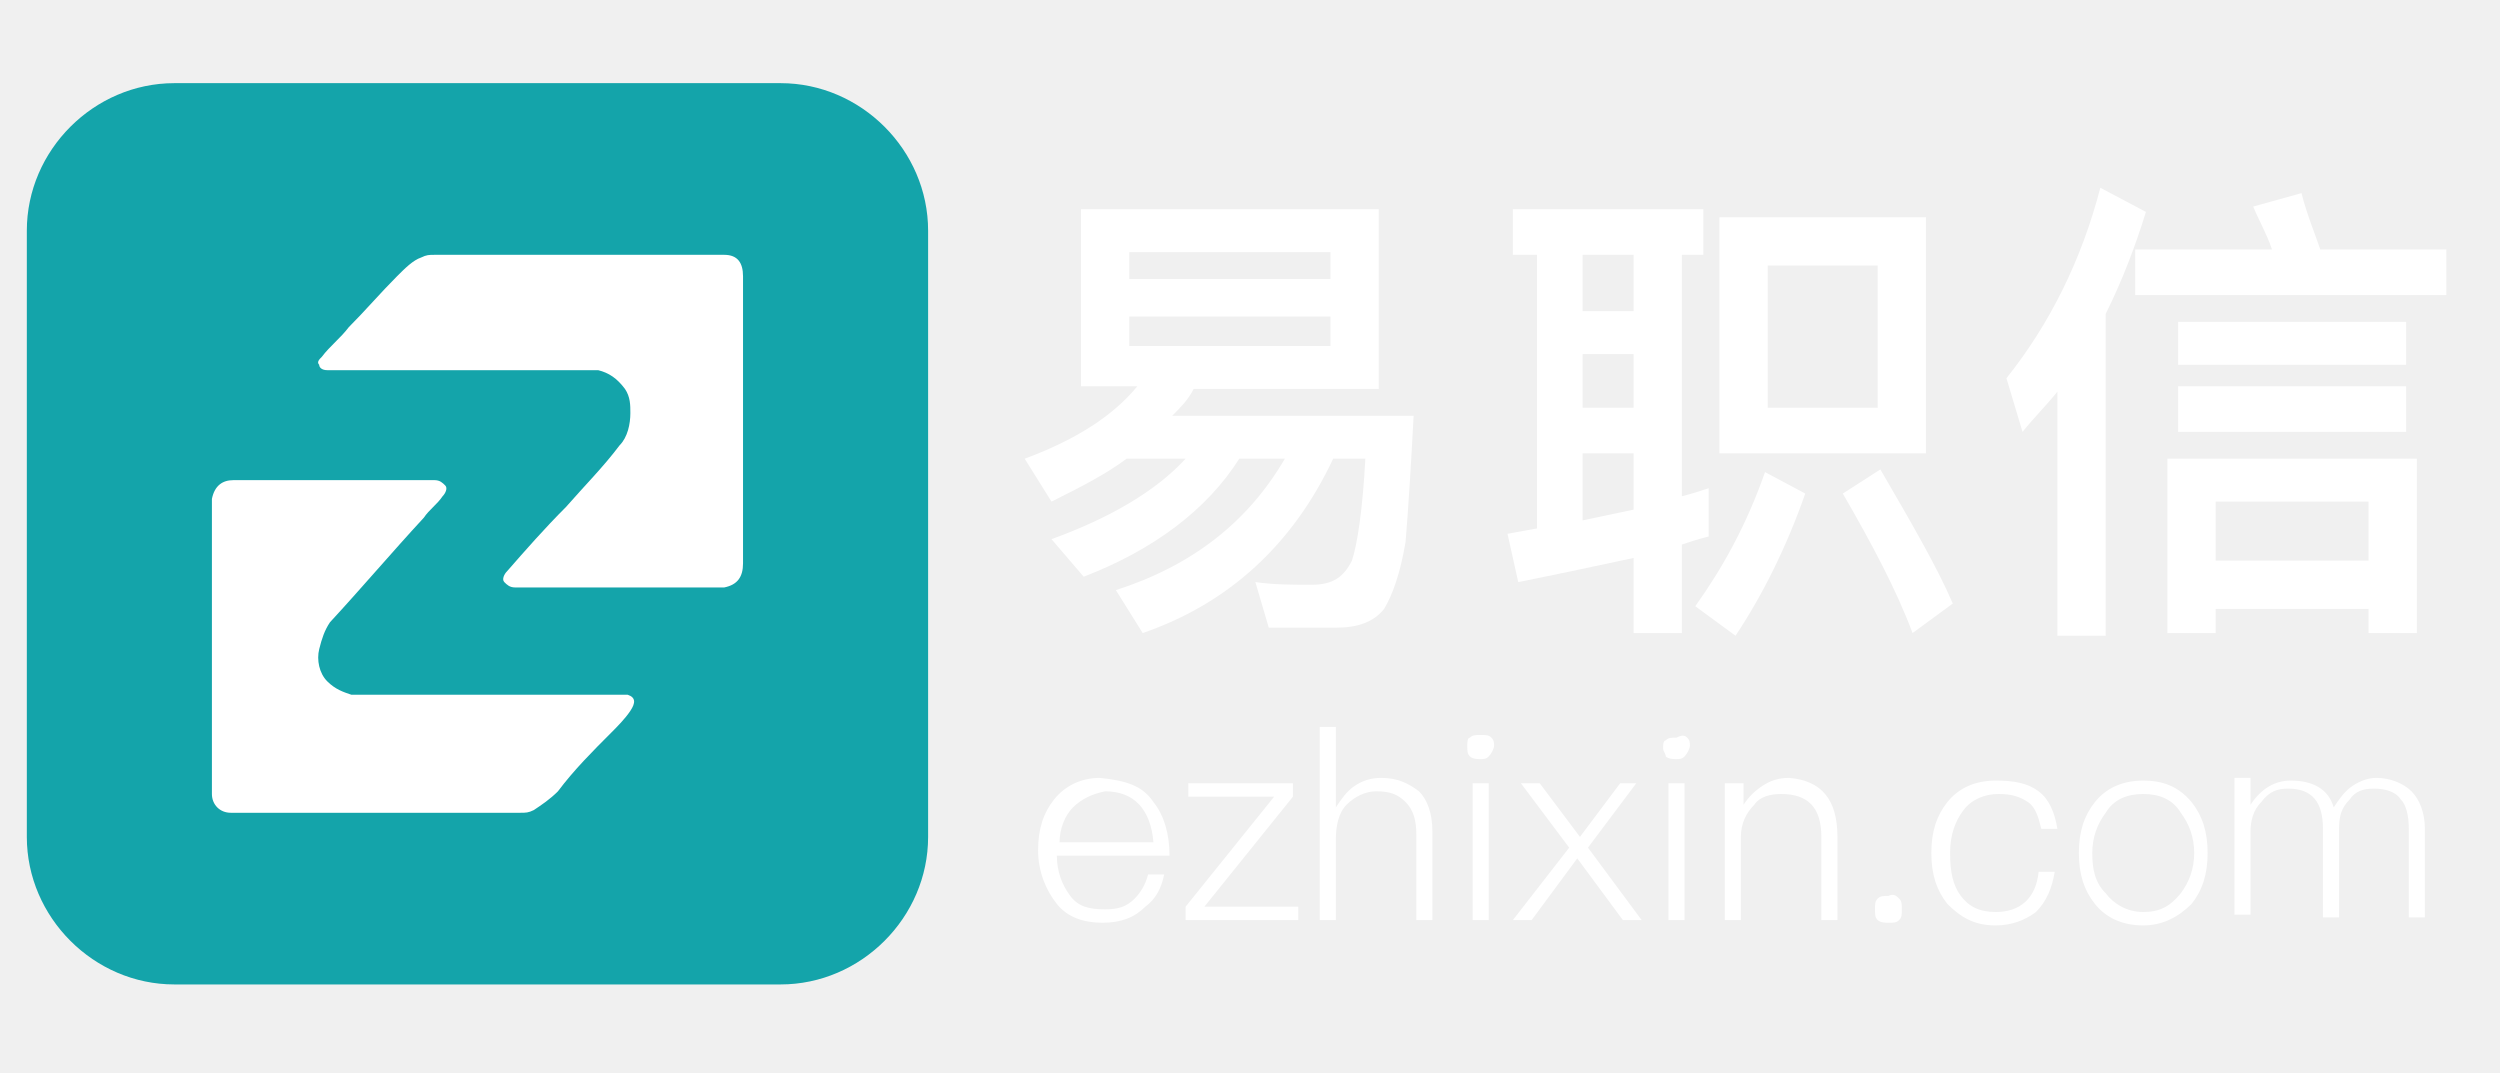
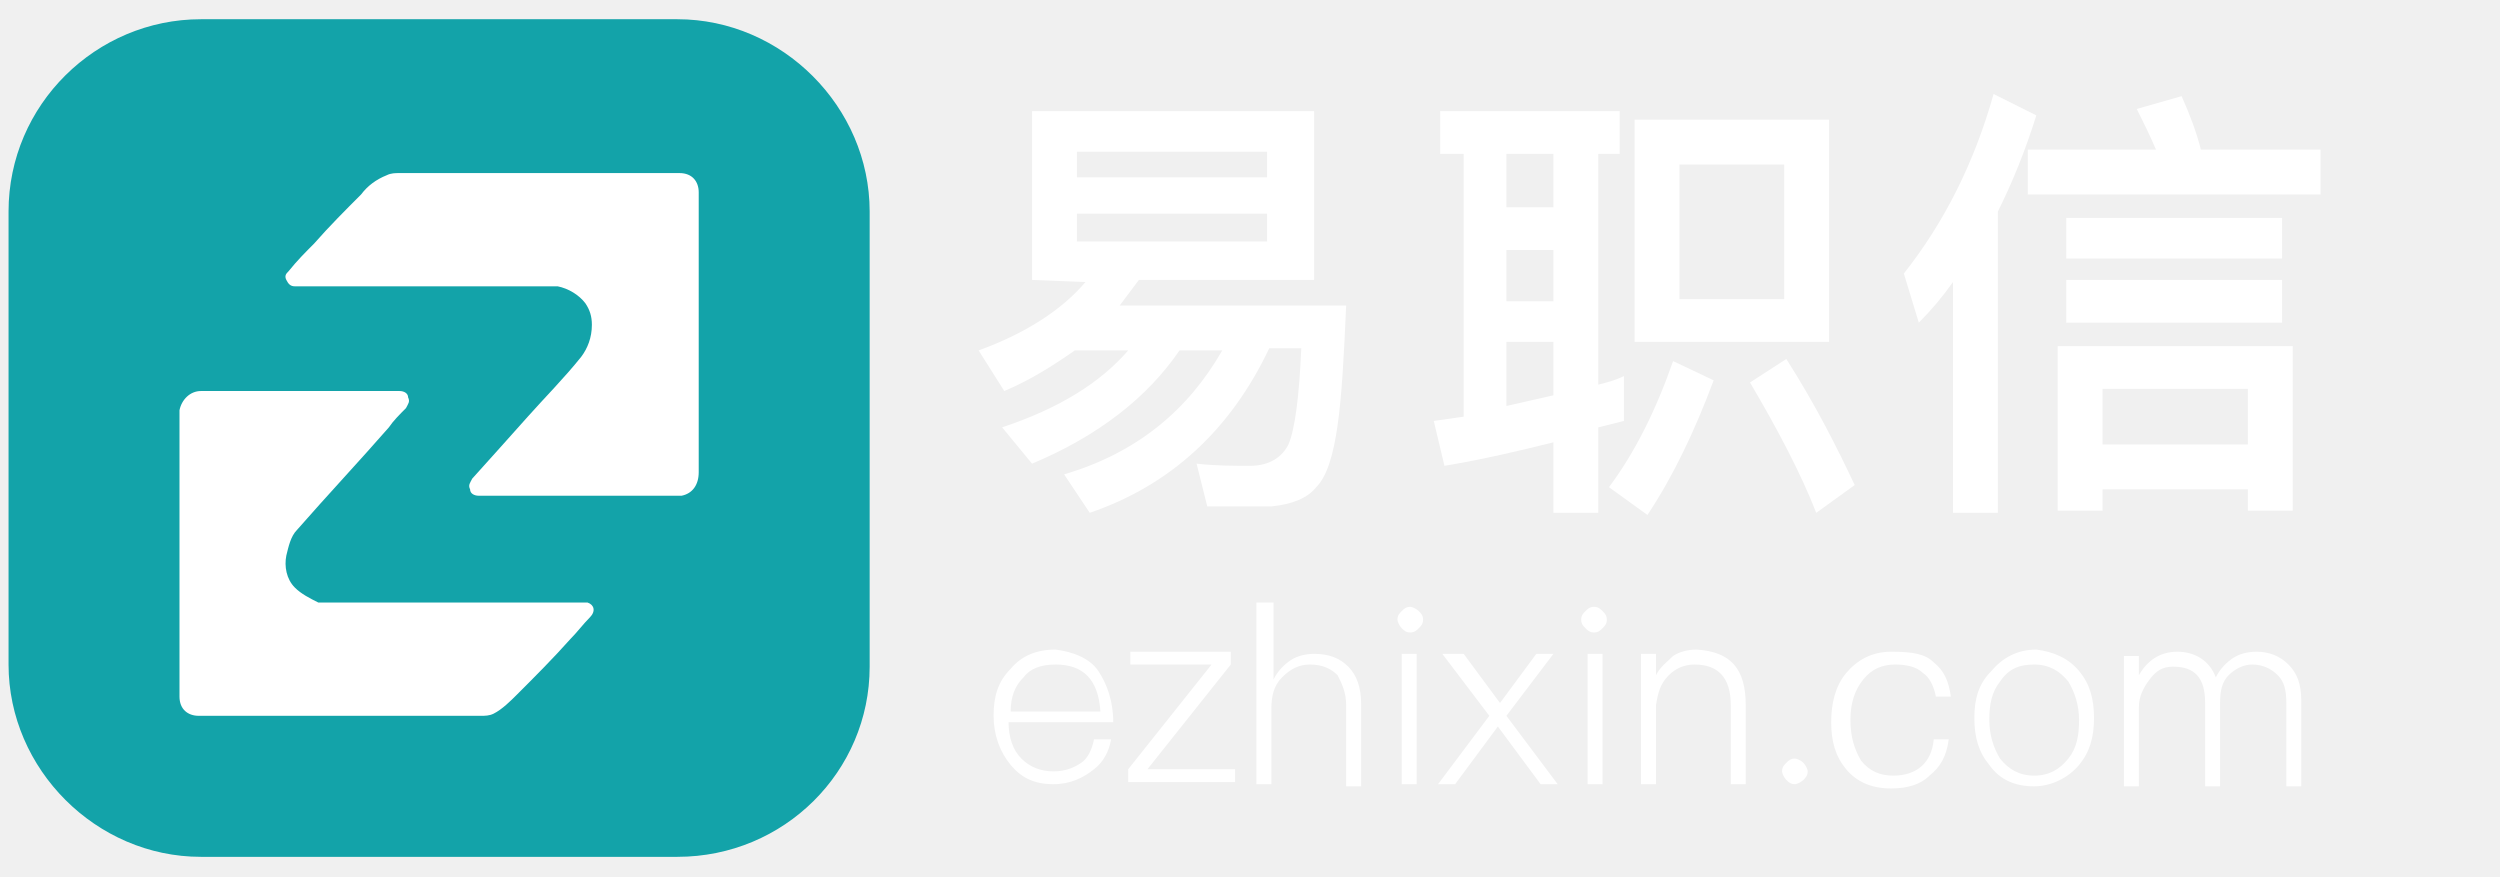
- <svg xmlns="http://www.w3.org/2000/svg" version="1.1" id="图层_1" x="0px" y="0px" viewBox="0 0 93.2 40" style="enable-background:new 0 0 93.2 40;" xml:space="preserve">
+ <svg xmlns="http://www.w3.org/2000/svg" version="1.1" id="图层_1" x="0px" y="0px" viewBox="0 0 117 41" style="enable-background:new 0 0 117 41;" xml:space="preserve">
  <style type="text/css">
- 	.st0{fill:#14A4AA;}
+ 	.st0{fill:#13A3A9;}
	.st1{fill:#FFFFFF;}
</style>
-   <path class="st0" d="M29.1,36.7H6.5c-3,0-5.5-2.5-5.5-5.5V8.6c0-3,2.5-5.5,5.5-5.5h22.6c3,0,5.5,2.5,5.5,5.5v22.6  C34.6,34.2,32.1,36.7,29.1,36.7z" />
  <g>
+     <path class="st0" d="M31.7,40.1H9.4c-4.9,0-9-4.1-9-9V9.9c0-5,4.1-9,9-9h22.3c4.9,0,9,4.1,9,9v21.3C40.7,36.1,36.7,40.1,31.7,40.1z   " />
    <g>
-       <path class="st1" d="M21.6,9.5c1.8,0,3.6,0,5.4,0c0.5,0,0.7,0.3,0.7,0.8c0,0.6,0,1.2,0,1.8c0,2.5,0,5.1,0,7.6c0,0.4,0,0.9,0,1.3    c0,0.5-0.2,0.8-0.7,0.9c-0.1,0-0.1,0-0.2,0c-2.5,0-5.1,0-7.6,0c-0.2,0-0.3-0.1-0.4-0.2s0-0.3,0.1-0.4c0.7-0.8,1.4-1.6,2.2-2.4    c0.7-0.8,1.4-1.5,2-2.3c0.3-0.3,0.4-0.8,0.4-1.2c0-0.3,0-0.6-0.2-0.9c-0.3-0.4-0.6-0.6-1-0.7h-0.1c-3.1,0-6.2,0-9.3,0    c-0.2,0-0.5,0-0.7,0s-0.3-0.1-0.3-0.2c-0.1-0.1,0-0.2,0.1-0.3c0.3-0.4,0.7-0.7,1-1.1c0.6-0.6,1.2-1.3,1.8-1.9    c0.3-0.3,0.6-0.6,0.9-0.7c0.2-0.1,0.3-0.1,0.5-0.1C18,9.5,19.8,9.5,21.6,9.5z" />
-       <path class="st1" d="M14,30.3c-1.8,0-3.6,0-5.4,0c-0.4,0-0.7-0.3-0.7-0.7c0-3.3,0-6.5,0-9.8c0-0.4,0-0.8,0-1.2    c0.1-0.5,0.4-0.7,0.8-0.7c2.1,0,4.3,0,6.4,0c0.4,0,0.8,0,1.1,0c0.2,0,0.3,0.1,0.4,0.2s0,0.3-0.1,0.4c-0.2,0.3-0.5,0.5-0.7,0.8    c-1.2,1.3-2.3,2.6-3.5,3.9c-0.2,0.3-0.3,0.6-0.4,1c-0.1,0.4,0,0.9,0.3,1.2c0.3,0.3,0.6,0.4,0.9,0.5h0.1c3.3,0,6.6,0,10,0    c0.1,0,0.1,0,0.2,0c0.3,0.1,0.3,0.3,0.1,0.6c-0.2,0.3-0.5,0.6-0.7,0.8c-0.7,0.7-1.4,1.4-2,2.2c-0.3,0.3-0.6,0.5-0.9,0.7    c-0.2,0.1-0.3,0.1-0.5,0.1C17.6,30.3,15.8,30.3,14,30.3L14,30.3z" />
+       <path class="st1" d="M25.2,8.1c2.2,0,4.4,0,6.6,0c0.6,0,0.9,0.4,0.9,0.9c0,0.7,0,1.5,0,2.2c0,3.1,0,6.2,0,9.3c0,0.5,0,1.1,0,1.6    c0,0.6-0.3,1-0.8,1.1c-0.1,0-0.1,0-0.2,0c-3.1,0-6.2,0-9.3,0c-0.2,0-0.4-0.1-0.4-0.3c-0.1-0.2,0-0.3,0.1-0.5c0.9-1,1.8-2,2.6-2.9    c0.8-0.9,1.7-1.8,2.5-2.8c0.3-0.4,0.5-0.9,0.5-1.5c0-0.4-0.1-0.7-0.3-1c-0.3-0.4-0.8-0.7-1.3-0.8H26c-3.8,0-7.6,0-11.3,0    c-0.3,0-0.6,0-0.9,0c-0.2,0-0.3-0.1-0.4-0.3s0-0.3,0.1-0.4c0.4-0.5,0.8-0.9,1.2-1.3c0.7-0.8,1.5-1.6,2.2-2.3    c0.3-0.4,0.7-0.7,1.2-0.9c0.2-0.1,0.4-0.1,0.6-0.1C20.9,8.1,23.1,8.1,25.2,8.1z" />
+       <path class="st1" d="M15.9,33.5c-2.2,0-4.4,0-6.6,0c-0.5,0-0.9-0.3-0.9-0.9c0-4,0-8,0-12c0-0.5,0-1,0-1.4c0.1-0.5,0.5-0.9,1-0.9    c2.6,0,5.2,0,7.9,0c0.5,0,0.9,0,1.4,0c0.2,0,0.4,0.1,0.4,0.3c0.1,0.2,0,0.3-0.1,0.5c-0.3,0.3-0.6,0.6-0.8,0.9    c-1.4,1.6-2.9,3.2-4.3,4.8c-0.3,0.3-0.4,0.8-0.5,1.2c-0.1,0.5,0,1.1,0.4,1.5c0.3,0.3,0.7,0.5,1.1,0.7c0,0,0.1,0,0.2,0    c4.1,0,8.1,0,12.2,0c0.1,0,0.1,0,0.2,0c0.3,0.1,0.4,0.4,0.1,0.7c-0.3,0.3-0.6,0.7-0.9,1c-0.8,0.9-1.7,1.8-2.5,2.6    c-0.3,0.3-0.7,0.7-1.1,0.9c-0.2,0.1-0.4,0.1-0.6,0.1C20.3,33.5,18.1,33.5,15.9,33.5L15.9,33.5z" />
    </g>
  </g>
  <g>
-     <g>
-       <path class="st1" d="M40.3,14.4V7.8h11.1v6.7h-6.9c-0.2,0.4-0.5,0.7-0.8,1h9c-0.1,1.9-0.2,3.5-0.3,4.7c-0.2,1.2-0.5,2-0.8,2.5    c-0.4,0.5-1,0.7-1.8,0.7h-2.5l-0.5-1.7c0.7,0.1,1.4,0.1,2.1,0.1c0.8,0,1.2-0.3,1.5-0.9c0.2-0.6,0.4-1.9,0.5-3.8h-1.2    c-1.5,3.2-3.9,5.4-7.1,6.5l-1-1.6c2.8-0.9,4.9-2.5,6.3-4.9h-1.7C45,19,43,20.5,40.4,21.5l-1.2-1.4c2.2-0.8,3.9-1.8,5-3H42    c-0.8,0.6-1.8,1.1-2.8,1.6l-1-1.6c1.9-0.7,3.3-1.6,4.2-2.7C42.4,14.4,40.3,14.4,40.3,14.4z M49.6,10.4v-1h-7.5v1H49.6z M49.6,11.8    h-7.5v1.1h7.5V11.8z" />
-       <path class="st1" d="M63.5,7.8v1.7h-0.8v9c0.4-0.1,0.7-0.2,1-0.3V20c-0.4,0.1-0.7,0.2-1,0.3v3.3h-1.8v-2.8    c-1.4,0.3-2.8,0.6-4.3,0.9l-0.4-1.8l1.1-0.2V9.5h-0.9V7.8H63.5z M60.9,11.6V9.5H59v2.1H60.9z M60.9,15.2v-2H59v2H60.9z M60.9,19    v-2.1H59v2.5L60.9,19z M67.3,18.4c-0.7,2-1.6,3.8-2.6,5.3l-1.5-1.1c1-1.4,1.9-3,2.6-5L67.3,18.4z M71.8,8.1v8.8h-7.7V8.1H71.8z     M70,9.9h-4.1v5.3H70V9.9z M72.8,22.5l-1.5,1.1c-0.6-1.6-1.5-3.3-2.6-5.2l1.4-0.9C71.2,19.4,72.2,21.1,72.8,22.5z" />
-       <path class="st1" d="M75.4,16.1l-0.6-2c1.6-2,2.8-4.4,3.5-7.1L80,7.9c-0.4,1.3-0.9,2.6-1.5,3.8v12h-1.8v-9.1    C76.3,15.1,75.8,15.6,75.4,16.1z M84.7,9.3c-0.2-0.6-0.5-1.1-0.7-1.6l1.8-0.5C86,8,86.3,8.7,86.5,9.3h4.7V11H79.6V9.3H84.7z     M90.1,23.6h-1.8v-0.9h-5.7v0.9h-1.8v-6.5h9.3V23.6z M89.7,12v1.6h-8.5V12H89.7z M89.7,14.4v1.7h-8.5v-1.7    C81.2,14.4,89.7,14.4,89.7,14.4z M88.3,20.9v-2.2h-5.7v2.2H88.3z" />
-     </g>
-     <g>
-       <path class="st1" d="M43,29.9c0.4,0.5,0.6,1.2,0.6,2h-4.2c0,0.6,0.2,1.1,0.5,1.5s0.7,0.5,1.3,0.5c0.5,0,0.8-0.1,1.1-0.4    c0.2-0.2,0.4-0.5,0.5-0.9h0.6c-0.1,0.5-0.3,0.9-0.7,1.2c-0.4,0.4-0.9,0.6-1.6,0.6c-0.7,0-1.3-0.2-1.7-0.7s-0.7-1.2-0.7-2    s0.2-1.4,0.6-1.9c0.4-0.5,1-0.8,1.7-0.8C42,29.1,42.6,29.3,43,29.9z M40,30.1c-0.3,0.3-0.5,0.8-0.5,1.3H43    c-0.1-1.2-0.7-1.9-1.8-1.9C40.7,29.6,40.3,29.8,40,30.1z" />
-       <path class="st1" d="M48.2,29.2v0.5l-3.3,4.1h3.5v0.5h-4.2v-0.5l3.3-4.1h-3.2v-0.5C44.3,29.2,48.2,29.2,48.2,29.2z" />
-       <path class="st1" d="M49.8,27.1v3c0.2-0.3,0.4-0.6,0.7-0.8c0.3-0.2,0.6-0.3,1-0.3c0.6,0,1,0.2,1.4,0.5c0.3,0.3,0.5,0.8,0.5,1.5    v3.3h-0.6v-3.2c0-0.5-0.1-0.9-0.4-1.2c-0.3-0.3-0.6-0.4-1.1-0.4c-0.4,0-0.8,0.2-1.1,0.5s-0.4,0.8-0.4,1.3v3h-0.6v-7.2    C49.2,27.1,49.8,27.1,49.8,27.1z" />
-       <path class="st1" d="M55.6,27.5c0.1,0.1,0.1,0.2,0.1,0.3c0,0.1-0.1,0.3-0.2,0.4c-0.1,0.1-0.2,0.1-0.3,0.1s-0.3,0-0.4-0.1    c-0.1-0.1-0.1-0.2-0.1-0.4c0-0.1,0-0.3,0.1-0.3c0.1-0.1,0.2-0.1,0.4-0.1C55.4,27.4,55.5,27.4,55.6,27.5z M55.5,29.2v5.1h-0.6v-5.1    C54.9,29.2,55.5,29.2,55.5,29.2z" />
-       <path class="st1" d="M57.4,29.2l1.5,2l1.5-2H61l-1.8,2.4l2,2.7h-0.7L58.8,32l-1.7,2.3h-0.7l2.1-2.7l-1.8-2.4    C56.7,29.2,57.4,29.2,57.4,29.2z" />
-       <path class="st1" d="M62.9,27.5c0.1,0.1,0.1,0.2,0.1,0.3c0,0.1-0.1,0.3-0.2,0.4c-0.1,0.1-0.2,0.1-0.3,0.1s-0.3,0-0.4-0.1    c0-0.1-0.1-0.2-0.1-0.3s0-0.3,0.1-0.3c0.1-0.1,0.2-0.1,0.4-0.1C62.7,27.4,62.8,27.4,62.9,27.5z M62.8,29.2v5.1h-0.6v-5.1    C62.2,29.2,62.8,29.2,62.8,29.2z" />
-       <path class="st1" d="M68.5,31.2v3.1h-0.6v-3.1c0-1.1-0.5-1.6-1.5-1.6c-0.4,0-0.8,0.1-1,0.4c-0.3,0.3-0.5,0.7-0.5,1.2v3.1h-0.6    v-5.1H65V30c0.2-0.3,0.4-0.5,0.7-0.7c0.3-0.2,0.6-0.3,1-0.3C67.9,29.1,68.5,29.8,68.5,31.2z" />
-       <path class="st1" d="M70.8,33.5c0.1,0.1,0.1,0.2,0.1,0.4s0,0.3-0.1,0.4c-0.1,0.1-0.2,0.1-0.4,0.1c-0.1,0-0.3,0-0.4-0.1    s-0.1-0.2-0.1-0.4s0-0.3,0.1-0.4c0.1-0.1,0.2-0.1,0.4-0.1C70.6,33.3,70.7,33.4,70.8,33.5z" />
-       <path class="st1" d="M76,29.5c0.4,0.3,0.6,0.8,0.7,1.4h-0.6c-0.1-0.4-0.2-0.8-0.5-1s-0.6-0.3-1.1-0.3s-1,0.2-1.3,0.6    s-0.5,0.9-0.5,1.6c0,0.7,0.1,1.2,0.4,1.6s0.7,0.6,1.3,0.6c0.9,0,1.5-0.5,1.6-1.5h0.6c-0.1,0.6-0.3,1.1-0.7,1.5    c-0.4,0.3-0.9,0.5-1.5,0.5c-0.8,0-1.3-0.3-1.8-0.8c-0.4-0.5-0.6-1.1-0.6-1.9c0-0.8,0.2-1.4,0.6-1.9s1-0.8,1.8-0.8    C75.1,29.1,75.6,29.2,76,29.5z" />
-       <path class="st1" d="M81.7,29.9c0.4,0.5,0.6,1.1,0.6,1.9s-0.2,1.4-0.6,1.9c-0.5,0.5-1.1,0.8-1.8,0.8c-0.8,0-1.4-0.3-1.8-0.8    s-0.6-1.1-0.6-1.9c0-0.8,0.2-1.4,0.6-1.9s1-0.8,1.8-0.8C80.6,29.1,81.2,29.3,81.7,29.9z M78.5,30.3c-0.3,0.4-0.5,0.9-0.5,1.5    c0,0.6,0.1,1.1,0.5,1.5c0.3,0.4,0.8,0.7,1.4,0.7s1-0.2,1.4-0.7c0.3-0.4,0.5-0.9,0.5-1.5c0-0.6-0.2-1.1-0.5-1.5    c-0.3-0.5-0.8-0.7-1.4-0.7C79.3,29.6,78.8,29.8,78.5,30.3z" />
-       <path class="st1" d="M87,30.1c0.2-0.3,0.4-0.6,0.7-0.8c0.3-0.2,0.6-0.3,0.9-0.3c0.5,0,1,0.2,1.3,0.5s0.5,0.8,0.5,1.4v3.3h-0.6    v-3.3c0-0.5-0.1-0.9-0.3-1.1c-0.2-0.3-0.6-0.4-1-0.4s-0.7,0.1-0.9,0.4c-0.3,0.3-0.4,0.6-0.4,1.1v3.3h-0.6v-3.3    c0-1-0.4-1.5-1.3-1.5c-0.4,0-0.7,0.1-1,0.5c-0.3,0.3-0.4,0.7-0.4,1.1v3.1h-0.6V29h0.6v1c0.4-0.6,0.9-0.9,1.5-0.9    C86.2,29.1,86.8,29.4,87,30.1z" />
-     </g>
+     <path class="st1" d="M48.3,13.1V5.2h13.2v7.9h-8.2c-0.3,0.4-0.6,0.8-0.9,1.2H63c-0.1,2.3-0.2,4.2-0.4,5.6c-0.2,1.4-0.5,2.4-1,2.9   c-0.4,0.5-1.1,0.8-2.1,0.9h-3l-0.5-2c0.9,0.1,1.7,0.1,2.5,0.1c0.9,0,1.5-0.4,1.8-1c0.3-0.7,0.5-2.2,0.6-4.5h-1.5   c-1.8,3.8-4.6,6.4-8.4,7.7l-1.2-1.8c3.4-1,5.8-3,7.4-5.8h-2c-1.5,2.2-3.8,4-6.9,5.3L46.9,20c2.7-0.9,4.6-2.1,5.9-3.6h-2.5   c-1,0.7-2.1,1.4-3.3,1.9l-1.2-1.9c2.2-0.8,3.9-1.9,5-3.2L48.3,13.1L48.3,13.1z M59.3,8.3V7.1h-8.9v1.2H59.3z M59.3,10h-8.9v1.3h8.9   C59.3,11.3,59.3,10,59.3,10z" />
+     <path class="st1" d="M75.8,5.2v2h-1V18c0.4-0.1,0.8-0.2,1.2-0.4v2.1c-0.4,0.1-0.8,0.2-1.2,0.3v4h-2.1v-3.3   c-1.6,0.4-3.3,0.8-5.1,1.1l-0.5-2.1l1.4-0.2V7.2h-1.1v-2H75.8z M72.7,9.7V7.2h-2.2v2.5H72.7z M72.7,14.1v-2.4h-2.2v2.4H72.7z    M72.7,18.5V16h-2.2v3L72.7,18.5z M80.2,17.8c-0.9,2.4-1.9,4.5-3.1,6.3l-1.8-1.3c1.2-1.6,2.2-3.6,3-5.9L80.2,17.8z M85.6,5.6V16   h-9.1V5.6H85.6z M83.5,7.7h-4.9V14h4.9V7.7z M86.8,22.7L85,24c-0.7-1.8-1.8-3.9-3.1-6.1l1.7-1.1C85,19,86,21,86.8,22.7z" />
+     <path class="st1" d="M89.8,15.1l-0.7-2.3c1.9-2.4,3.3-5.2,4.2-8.4l2,1c-0.5,1.6-1.1,3.1-1.8,4.5V24h-2.1V13.2   C90.9,13.9,90.4,14.5,89.8,15.1z M100.9,7c-0.3-0.7-0.6-1.3-0.9-1.9l2.1-0.6c0.4,0.9,0.7,1.7,0.9,2.5h5.6v2.1H94.9V7H100.9z    M107.3,23.9h-2.1v-1h-6.8v1h-2.1v-7.7h11V23.9z M106.8,10.2v1.9H96.7v-1.9H106.8z M106.8,13.1v2H96.7v-2H106.8z M105.2,20.8v-2.6   h-6.8v2.6H105.2z" />
+   </g>
+   <g>
+     <path class="st1" d="M51.4,31.4c0.4,0.6,0.7,1.4,0.7,2.4h-4.9c0,0.7,0.2,1.3,0.6,1.7c0.4,0.4,0.9,0.6,1.5,0.6s1-0.2,1.3-0.4   s0.5-0.6,0.6-1.1H52c-0.1,0.6-0.4,1.1-0.8,1.4c-0.5,0.4-1.1,0.7-1.9,0.7c-0.9,0-1.5-0.3-2-0.9c-0.5-0.6-0.8-1.4-0.8-2.3   c0-0.9,0.2-1.6,0.8-2.2c0.5-0.6,1.2-0.9,2.1-0.9C50.2,30.5,51,30.8,51.4,31.4z M47.9,31.7c-0.4,0.4-0.6,0.9-0.6,1.6h4.2   c-0.1-1.5-0.8-2.2-2.1-2.2C48.7,31.1,48.2,31.3,47.9,31.7z" />
+     <path class="st1" d="M57.6,30.6v0.5L53.7,36h4.1v0.6h-5V36l3.9-4.9h-3.8v-0.6h4.7V30.6z" />
+     <path class="st1" d="M59.6,28.2v3.6c0.2-0.4,0.5-0.7,0.8-0.9c0.3-0.2,0.7-0.3,1.1-0.3c0.7,0,1.2,0.2,1.6,0.6s0.6,1,0.6,1.7v3.9H63   V33c0-0.6-0.2-1-0.4-1.4c-0.3-0.3-0.7-0.5-1.3-0.5c-0.5,0-0.9,0.2-1.3,0.6c-0.4,0.4-0.5,0.9-0.5,1.5v3.5h-0.7v-8.5   C58.8,28.2,59.6,28.2,59.6,28.2z" />
+     <path class="st1" d="M66.4,28.6c0.1,0.1,0.2,0.2,0.2,0.4c0,0.2-0.1,0.3-0.2,0.4s-0.2,0.2-0.4,0.2c-0.2,0-0.3-0.1-0.4-0.2   s-0.2-0.3-0.2-0.4c0-0.2,0.1-0.3,0.2-0.4s0.2-0.2,0.4-0.2C66.1,28.4,66.3,28.5,66.4,28.6z M66.3,30.6v6.1h-0.7v-6.1H66.3z" />
+     <path class="st1" d="M68.5,30.6l1.7,2.3l1.7-2.3h0.8l-2.2,2.9l2.4,3.2h-0.8l-2-2.7l-2,2.7h-0.8l2.4-3.2l-2.2-2.9   C67.5,30.6,68.5,30.6,68.5,30.6z" />
+     <path class="st1" d="M75,28.6c0.1,0.1,0.2,0.2,0.2,0.4c0,0.2-0.1,0.3-0.2,0.4s-0.2,0.2-0.4,0.2c-0.2,0-0.3-0.1-0.4-0.2   S74,29.2,74,29s0.1-0.3,0.2-0.4s0.2-0.2,0.4-0.2S74.9,28.5,75,28.6z M75,30.6v6.1h-0.7v-6.1H75z" />
+     <path class="st1" d="M81.7,33v3.7H81V33c0-1.3-0.6-1.9-1.7-1.9c-0.5,0-0.9,0.2-1.2,0.5c-0.4,0.4-0.5,0.8-0.6,1.4v3.7h-0.7v-6.1h0.7   v1c0.2-0.4,0.5-0.6,0.8-0.9c0.3-0.2,0.7-0.3,1.1-0.3C81,30.5,81.7,31.3,81.7,33z" />
+     <path class="st1" d="M84.4,35.7c0.1,0.1,0.2,0.3,0.2,0.4c0,0.2-0.1,0.3-0.2,0.4c-0.1,0.1-0.3,0.2-0.4,0.2c-0.2,0-0.3-0.1-0.4-0.2   c-0.1-0.1-0.2-0.3-0.2-0.4c0-0.2,0.1-0.3,0.2-0.4c0.1-0.1,0.2-0.2,0.4-0.2C84.1,35.5,84.3,35.6,84.4,35.7z" />
+     <path class="st1" d="M90.5,31c0.5,0.4,0.7,0.9,0.8,1.6h-0.7c-0.1-0.5-0.3-0.9-0.6-1.1c-0.3-0.3-0.8-0.4-1.3-0.4   c-0.6,0-1.1,0.2-1.5,0.7s-0.6,1.1-0.6,1.9c0,0.8,0.2,1.4,0.5,1.9c0.4,0.5,0.9,0.7,1.5,0.7c1.1,0,1.8-0.6,1.9-1.7h0.7   c-0.1,0.8-0.4,1.3-0.9,1.7c-0.4,0.4-1,0.6-1.8,0.6c-0.9,0-1.6-0.3-2.1-0.9c-0.5-0.6-0.7-1.3-0.7-2.2s0.2-1.7,0.7-2.3   c0.5-0.6,1.2-1,2.1-1C89.5,30.5,90.1,30.6,90.5,31z" />
+     <path class="st1" d="M97.3,31.4c0.5,0.6,0.7,1.3,0.7,2.2c0,0.9-0.2,1.6-0.7,2.2c-0.5,0.6-1.3,1-2.1,1c-0.9,0-1.6-0.3-2.1-1   c-0.5-0.6-0.7-1.3-0.7-2.2s0.2-1.6,0.8-2.2c0.5-0.6,1.2-1,2.1-1C96.1,30.5,96.8,30.8,97.3,31.4z M93.6,31.9   c-0.4,0.5-0.5,1.1-0.5,1.8s0.2,1.3,0.5,1.8c0.4,0.5,0.9,0.8,1.6,0.8s1.2-0.3,1.6-0.8s0.5-1.1,0.5-1.8s-0.2-1.3-0.5-1.8   c-0.4-0.5-0.9-0.8-1.6-0.8C94.5,31.1,94,31.3,93.6,31.9z" />
+     <path class="st1" d="M103.7,31.7c0.2-0.4,0.5-0.7,0.8-0.9c0.3-0.2,0.7-0.3,1.1-0.3c0.6,0,1.1,0.2,1.5,0.6s0.6,0.9,0.6,1.7v4H107   v-3.9c0-0.6-0.1-1-0.4-1.3s-0.7-0.5-1.2-0.5c-0.4,0-0.8,0.2-1.1,0.5c-0.3,0.3-0.4,0.7-0.4,1.3v3.9h-0.7v-3.9c0-1.2-0.5-1.7-1.5-1.7   c-0.5,0-0.8,0.2-1.1,0.6c-0.3,0.4-0.5,0.8-0.5,1.3v3.7h-0.7v-6.1h0.7v0.9c0.4-0.7,1-1.1,1.8-1.1C102.7,30.5,103.4,30.9,103.7,31.7z   " />
  </g>
</svg>
